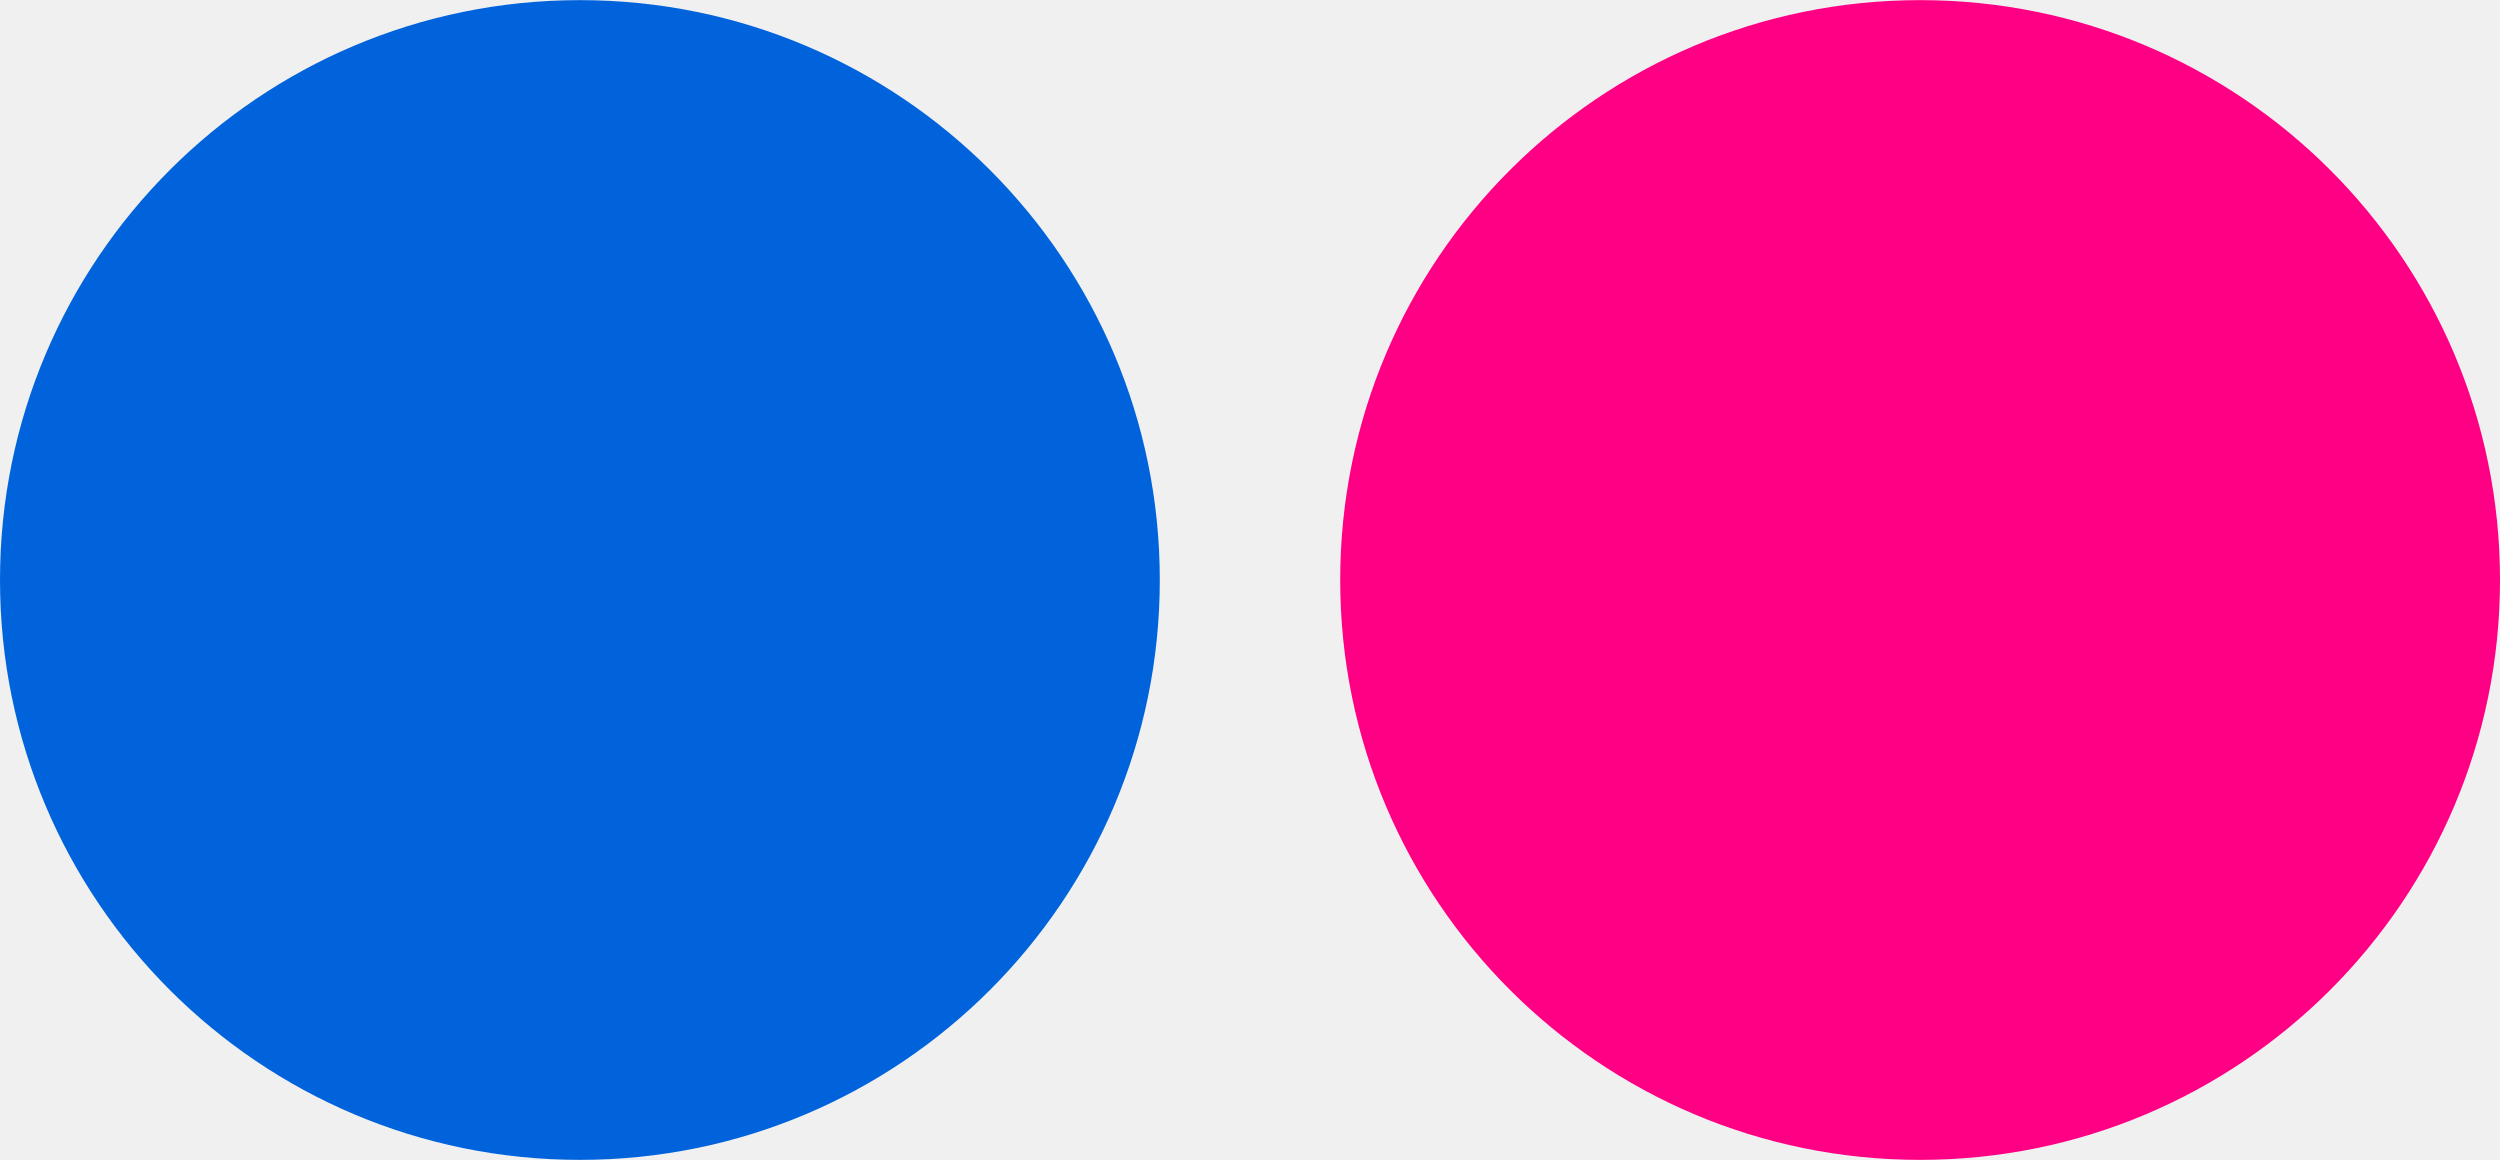
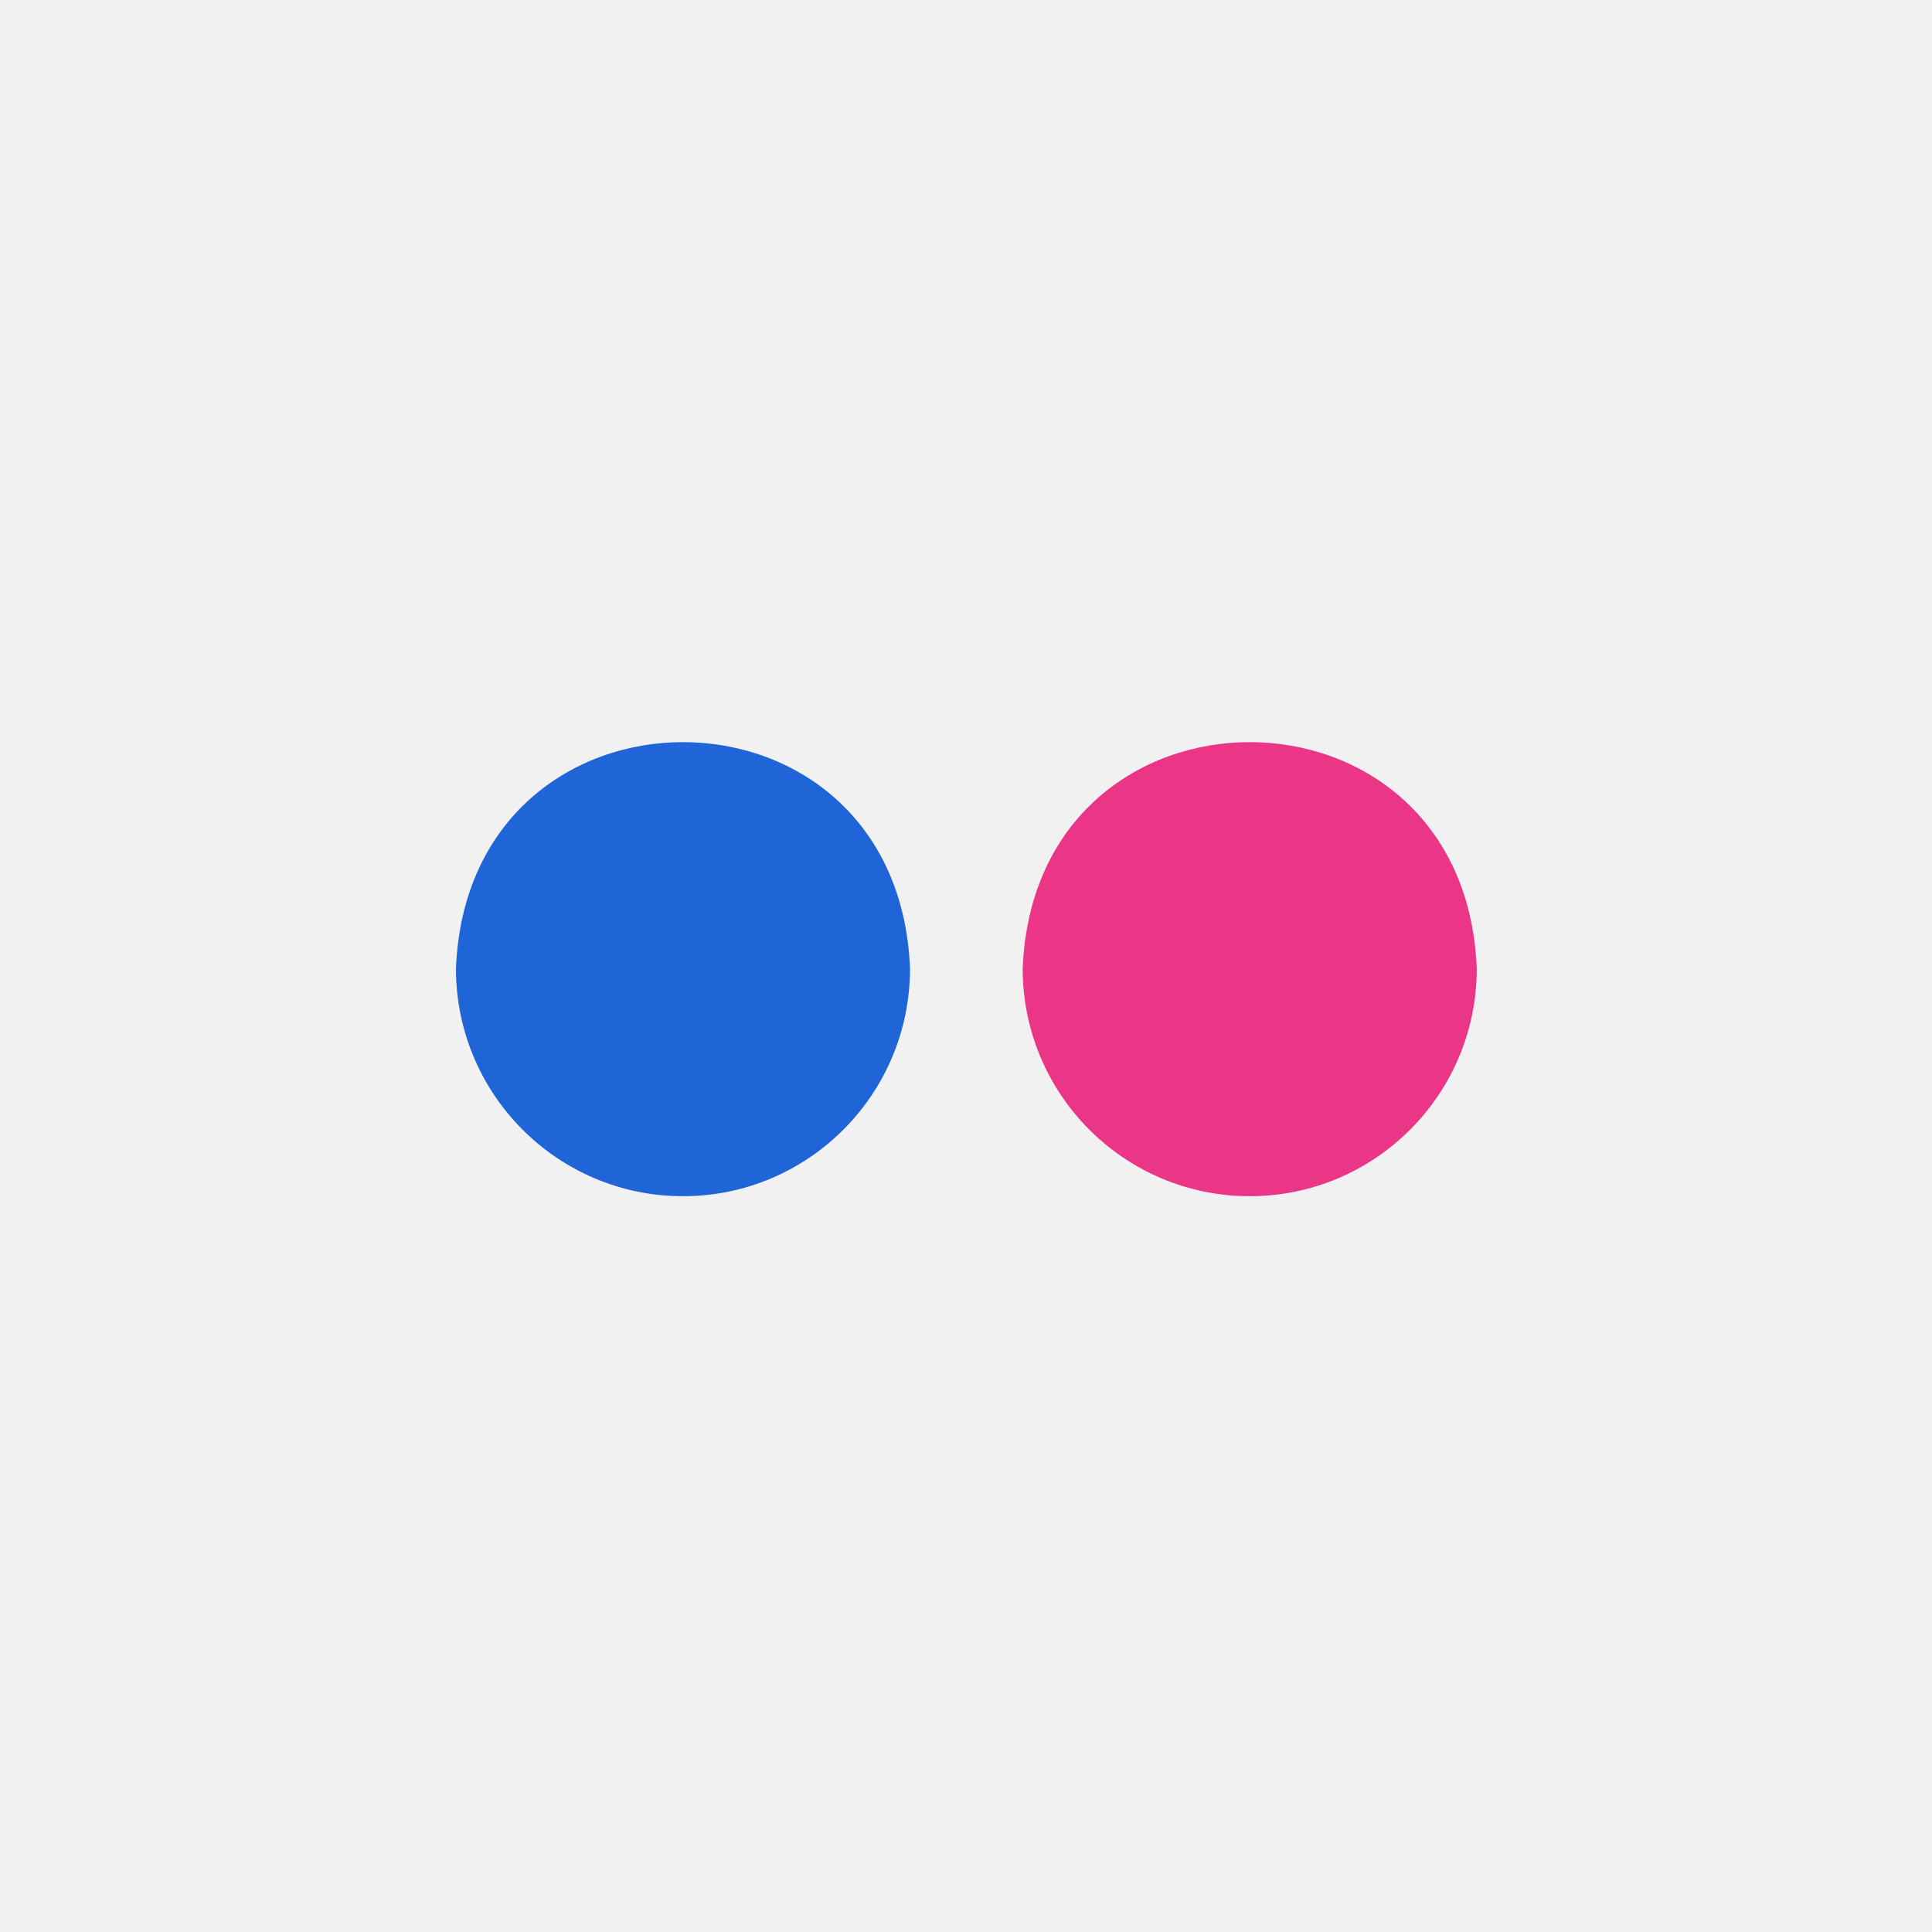
- <svg xmlns="http://www.w3.org/2000/svg" width="2500" height="1160" viewBox="28.861 41.416 47.754 22.153">
-   <path fill="#FF0084" d="M54.461 52.492c0 6.117 4.96 11.077 11.078 11.077 6.117 0 11.076-4.96 11.076-11.077s-4.959-11.076-11.076-11.076c-6.118 0-11.078 4.959-11.078 11.076z" />
-   <path fill="#0063DC" d="M28.861 52.492c0 6.117 4.959 11.077 11.077 11.077s11.077-4.96 11.077-11.077-4.959-11.076-11.077-11.076-11.077 4.959-11.077 11.076z" />
+ <svg xmlns="http://www.w3.org/2000/svg" width="800px" height="800px" viewBox="0 0 100 100" version="1.1" xml:space="preserve">
+   <style type="text/css">
+ 	.st0{fill:#FFFFFF;}
+ 	.st1{fill:#F5BB41;}
+ 	.st2{fill:#2167D1;}
+ 	.st3{fill:#3D84F3;}
+ 	.st4{fill:#4CA853;}
+ 	.st5{fill:#398039;}
+ 	.st6{fill:#D74F3F;}
+ 	.st7{fill:#D43C89;}
+ 	.st8{fill:#B2005F;}
+ 	.st9{fill:none;stroke:#000000;stroke-width:3;stroke-linecap:round;stroke-linejoin:round;stroke-miterlimit:10;}
+ 	
+ 		.st10{fill-rule:evenodd;clip-rule:evenodd;fill:none;stroke:#000000;stroke-width:3;stroke-linecap:round;stroke-linejoin:round;stroke-miterlimit:10;}
+ 	
+ 		.st11{fill-rule:evenodd;clip-rule:evenodd;fill:none;stroke:#040404;stroke-width:3;stroke-linecap:round;stroke-linejoin:round;stroke-miterlimit:10;}
+ 	.st12{fill-rule:evenodd;clip-rule:evenodd;}
+ 	.st13{fill-rule:evenodd;clip-rule:evenodd;fill:#040404;}
+ 	.st14{fill:url(#SVGID_1_);}
+ 	.st15{fill:url(#SVGID_2_);}
+ 	.st16{fill:url(#SVGID_3_);}
+ 	.st17{fill:url(#SVGID_4_);}
+ 	.st18{fill:url(#SVGID_5_);}
+ 	.st19{fill:url(#SVGID_6_);}
+ 	.st20{fill:url(#SVGID_7_);}
+ 	.st21{fill:url(#SVGID_8_);}
+ 	.st22{fill:url(#SVGID_9_);}
+ 	.st23{fill:url(#SVGID_10_);}
+ 	.st24{fill:url(#SVGID_11_);}
+ 	.st25{fill:url(#SVGID_12_);}
+ 	.st26{fill:url(#SVGID_13_);}
+ 	.st27{fill:url(#SVGID_14_);}
+ 	.st28{fill:url(#SVGID_15_);}
+ 	.st29{fill:url(#SVGID_16_);}
+ 	.st30{fill:url(#SVGID_17_);}
+ 	.st31{fill:url(#SVGID_18_);}
+ 	.st32{fill:url(#SVGID_19_);}
+ 	.st33{fill:url(#SVGID_20_);}
+ 	.st34{fill:url(#SVGID_21_);}
+ 	.st35{fill:url(#SVGID_22_);}
+ 	.st36{fill:url(#SVGID_23_);}
+ 	.st37{fill:url(#SVGID_24_);}
+ 	.st38{fill:url(#SVGID_25_);}
+ 	.st39{fill:url(#SVGID_26_);}
+ 	.st40{fill:url(#SVGID_27_);}
+ 	.st41{fill:url(#SVGID_28_);}
+ 	.st42{fill:url(#SVGID_29_);}
+ 	.st43{fill:url(#SVGID_30_);}
+ 	.st44{fill:url(#SVGID_31_);}
+ 	.st45{fill:url(#SVGID_32_);}
+ 	.st46{fill:url(#SVGID_33_);}
+ 	.st47{fill:url(#SVGID_34_);}
+ 	.st48{fill:url(#SVGID_35_);}
+ 	.st49{fill:url(#SVGID_36_);}
+ 	.st50{fill:url(#SVGID_37_);}
+ 	.st51{fill:url(#SVGID_38_);}
+ 	.st52{fill:url(#SVGID_39_);}
+ 	.st53{fill:url(#SVGID_40_);}
+ 	.st54{fill:url(#SVGID_41_);}
+ 	.st55{fill:url(#SVGID_42_);}
+ 	.st56{fill:url(#SVGID_43_);}
+ 	.st57{fill:url(#SVGID_44_);}
+ 	.st58{fill:url(#SVGID_45_);}
+ 	.st59{fill:#040404;}
+ 	.st60{fill:url(#SVGID_46_);}
+ 	.st61{fill:url(#SVGID_47_);}
+ 	.st62{fill:url(#SVGID_48_);}
+ 	.st63{fill:url(#SVGID_49_);}
+ 	.st64{fill:url(#SVGID_50_);}
+ 	.st65{fill:url(#SVGID_51_);}
+ 	.st66{fill:url(#SVGID_52_);}
+ 	.st67{fill:url(#SVGID_53_);}
+ 	.st68{fill:url(#SVGID_54_);}
+ 	.st69{fill:url(#SVGID_55_);}
+ 	.st70{fill:url(#SVGID_56_);}
+ 	.st71{fill:url(#SVGID_57_);}
+ 	.st72{fill:url(#SVGID_58_);}
+ 	.st73{fill:url(#SVGID_59_);}
+ 	.st74{fill:url(#SVGID_60_);}
+ 	.st75{fill:url(#SVGID_61_);}
+ 	.st76{fill:url(#SVGID_62_);}
+ 	.st77{fill:none;stroke:#000000;stroke-width:3;stroke-miterlimit:10;}
+ 	.st78{fill:none;stroke:#FFFFFF;stroke-miterlimit:10;}
+ 	.st79{fill:#4BC9FF;}
+ 	.st80{fill:#5500DD;}
+ 	.st81{fill:#FF3A00;}
+ 	.st82{fill:#E6162D;}
+ 	.st83{fill:#F1F1F1;}
+ 	.st84{fill:#FF9933;}
+ 	.st85{fill:#B92B27;}
+ 	.st86{fill:#00ACED;}
+ 	.st87{fill:#BD2125;}
+ 	.st88{fill:#1877F2;}
+ 	.st89{fill:#6665D2;}
+ 	.st90{fill:#CE3056;}
+ 	.st91{fill:#5BB381;}
+ 	.st92{fill:#61C3EC;}
+ 	.st93{fill:#E4B34B;}
+ 	.st94{fill:#181EF2;}
+ 	.st95{fill:#FF0000;}
+ 	.st96{fill:#FE466C;}
+ 	.st97{fill:#FA4778;}
+ 	.st98{fill:#FF7700;}
+ 	.st99{fill-rule:evenodd;clip-rule:evenodd;fill:#1F6BF6;}
+ 	.st100{fill:#520094;}
+ 	.st101{fill:#4477E8;}
+ 	.st102{fill:#3D1D1C;}
+ 	.st103{fill:#FFE812;}
+ 	.st104{fill:#344356;}
+ 	.st105{fill:#00CC76;}
+ 	.st106{fill-rule:evenodd;clip-rule:evenodd;fill:#345E90;}
+ 	.st107{fill:#1F65D8;}
+ 	.st108{fill:#EB3587;}
+ 	.st109{fill-rule:evenodd;clip-rule:evenodd;fill:#603A88;}
+ 	.st110{fill:#E3CE99;}
+ 	.st111{fill:#783AF9;}
+ 	.st112{fill:#FF515E;}
+ 	.st113{fill:#FF4906;}
+ 	.st114{fill:#503227;}
+ 	.st115{fill:#4C7BD9;}
+ 	.st116{fill:#69C9D0;}
+ 	.st117{fill:#1B92D1;}
+ 	.st118{fill:#EB4F4A;}
+ 	.st119{fill:#513728;}
+ 	.st120{fill:#FF6600;}
+ 	.st121{fill-rule:evenodd;clip-rule:evenodd;fill:#B61438;}
+ 	.st122{fill:#FFFC00;}
+ 	.st123{fill:#141414;}
+ 	.st124{fill:#94D137;}
+ 	.st125{fill-rule:evenodd;clip-rule:evenodd;fill:#F1F1F1;}
+ 	.st126{fill-rule:evenodd;clip-rule:evenodd;fill:#66E066;}
+ 	.st127{fill:#2D8CFF;}
+ 	.st128{fill:#F1A300;}
+ 	.st129{fill:#4BA2F2;}
+ 	.st130{fill:#1A5099;}
+ 	.st131{fill:#EE6060;}
+ 	.st132{fill-rule:evenodd;clip-rule:evenodd;fill:#F48120;}
+ 	.st133{fill:#222222;}
+ 	.st134{fill:url(#SVGID_63_);}
+ 	.st135{fill:#0077B5;}
+ 	.st136{fill:#FFCC00;}
+ 	.st137{fill:#EB3352;}
+ 	.st138{fill:#F9D265;}
+ 	.st139{fill:#F5B955;}
+ 	.st140{fill:#DD2A7B;}
+ 	.st141{fill:#66E066;}
+ 	.st142{fill:#EB4E00;}
+ 	.st143{fill:#FFC794;}
+ 	.st144{fill:#B5332A;}
+ 	.st145{fill:#4E85EB;}
+ 	.st146{fill:#58A45C;}
+ 	.st147{fill:#F2BC42;}
+ 	.st148{fill:#D85040;}
+ 	.st149{fill:#464EB8;}
+ 	.st150{fill:#7B83EB;}
+ </style>
+   <g id="Layer_1" />
+   <g id="Layer_2">
+     <g>
+       <g>
+         <path class="st83" d="M50,2.5C23.766,2.5,2.5,23.823,2.5,50.126c2.502,63.175,92.508,63.157,95,0C97.5,23.823,76.233,2.5,50,2.5z     " />
+         <path class="st107" d="M35.351,61.915c-6.492,0-11.751-5.276-11.751-11.781c0.62-15.631,22.885-15.626,23.502,0     C47.102,56.638,41.843,61.915,35.351,61.915z" />
+         <path class="st108" d="M64.685,61.915c-6.492,0-11.751-5.276-11.751-11.781c0.62-15.631,22.885-15.626,23.503,0     C76.437,56.638,71.177,61.915,64.685,61.915z" />
+       </g>
+     </g>
+   </g>
</svg>
